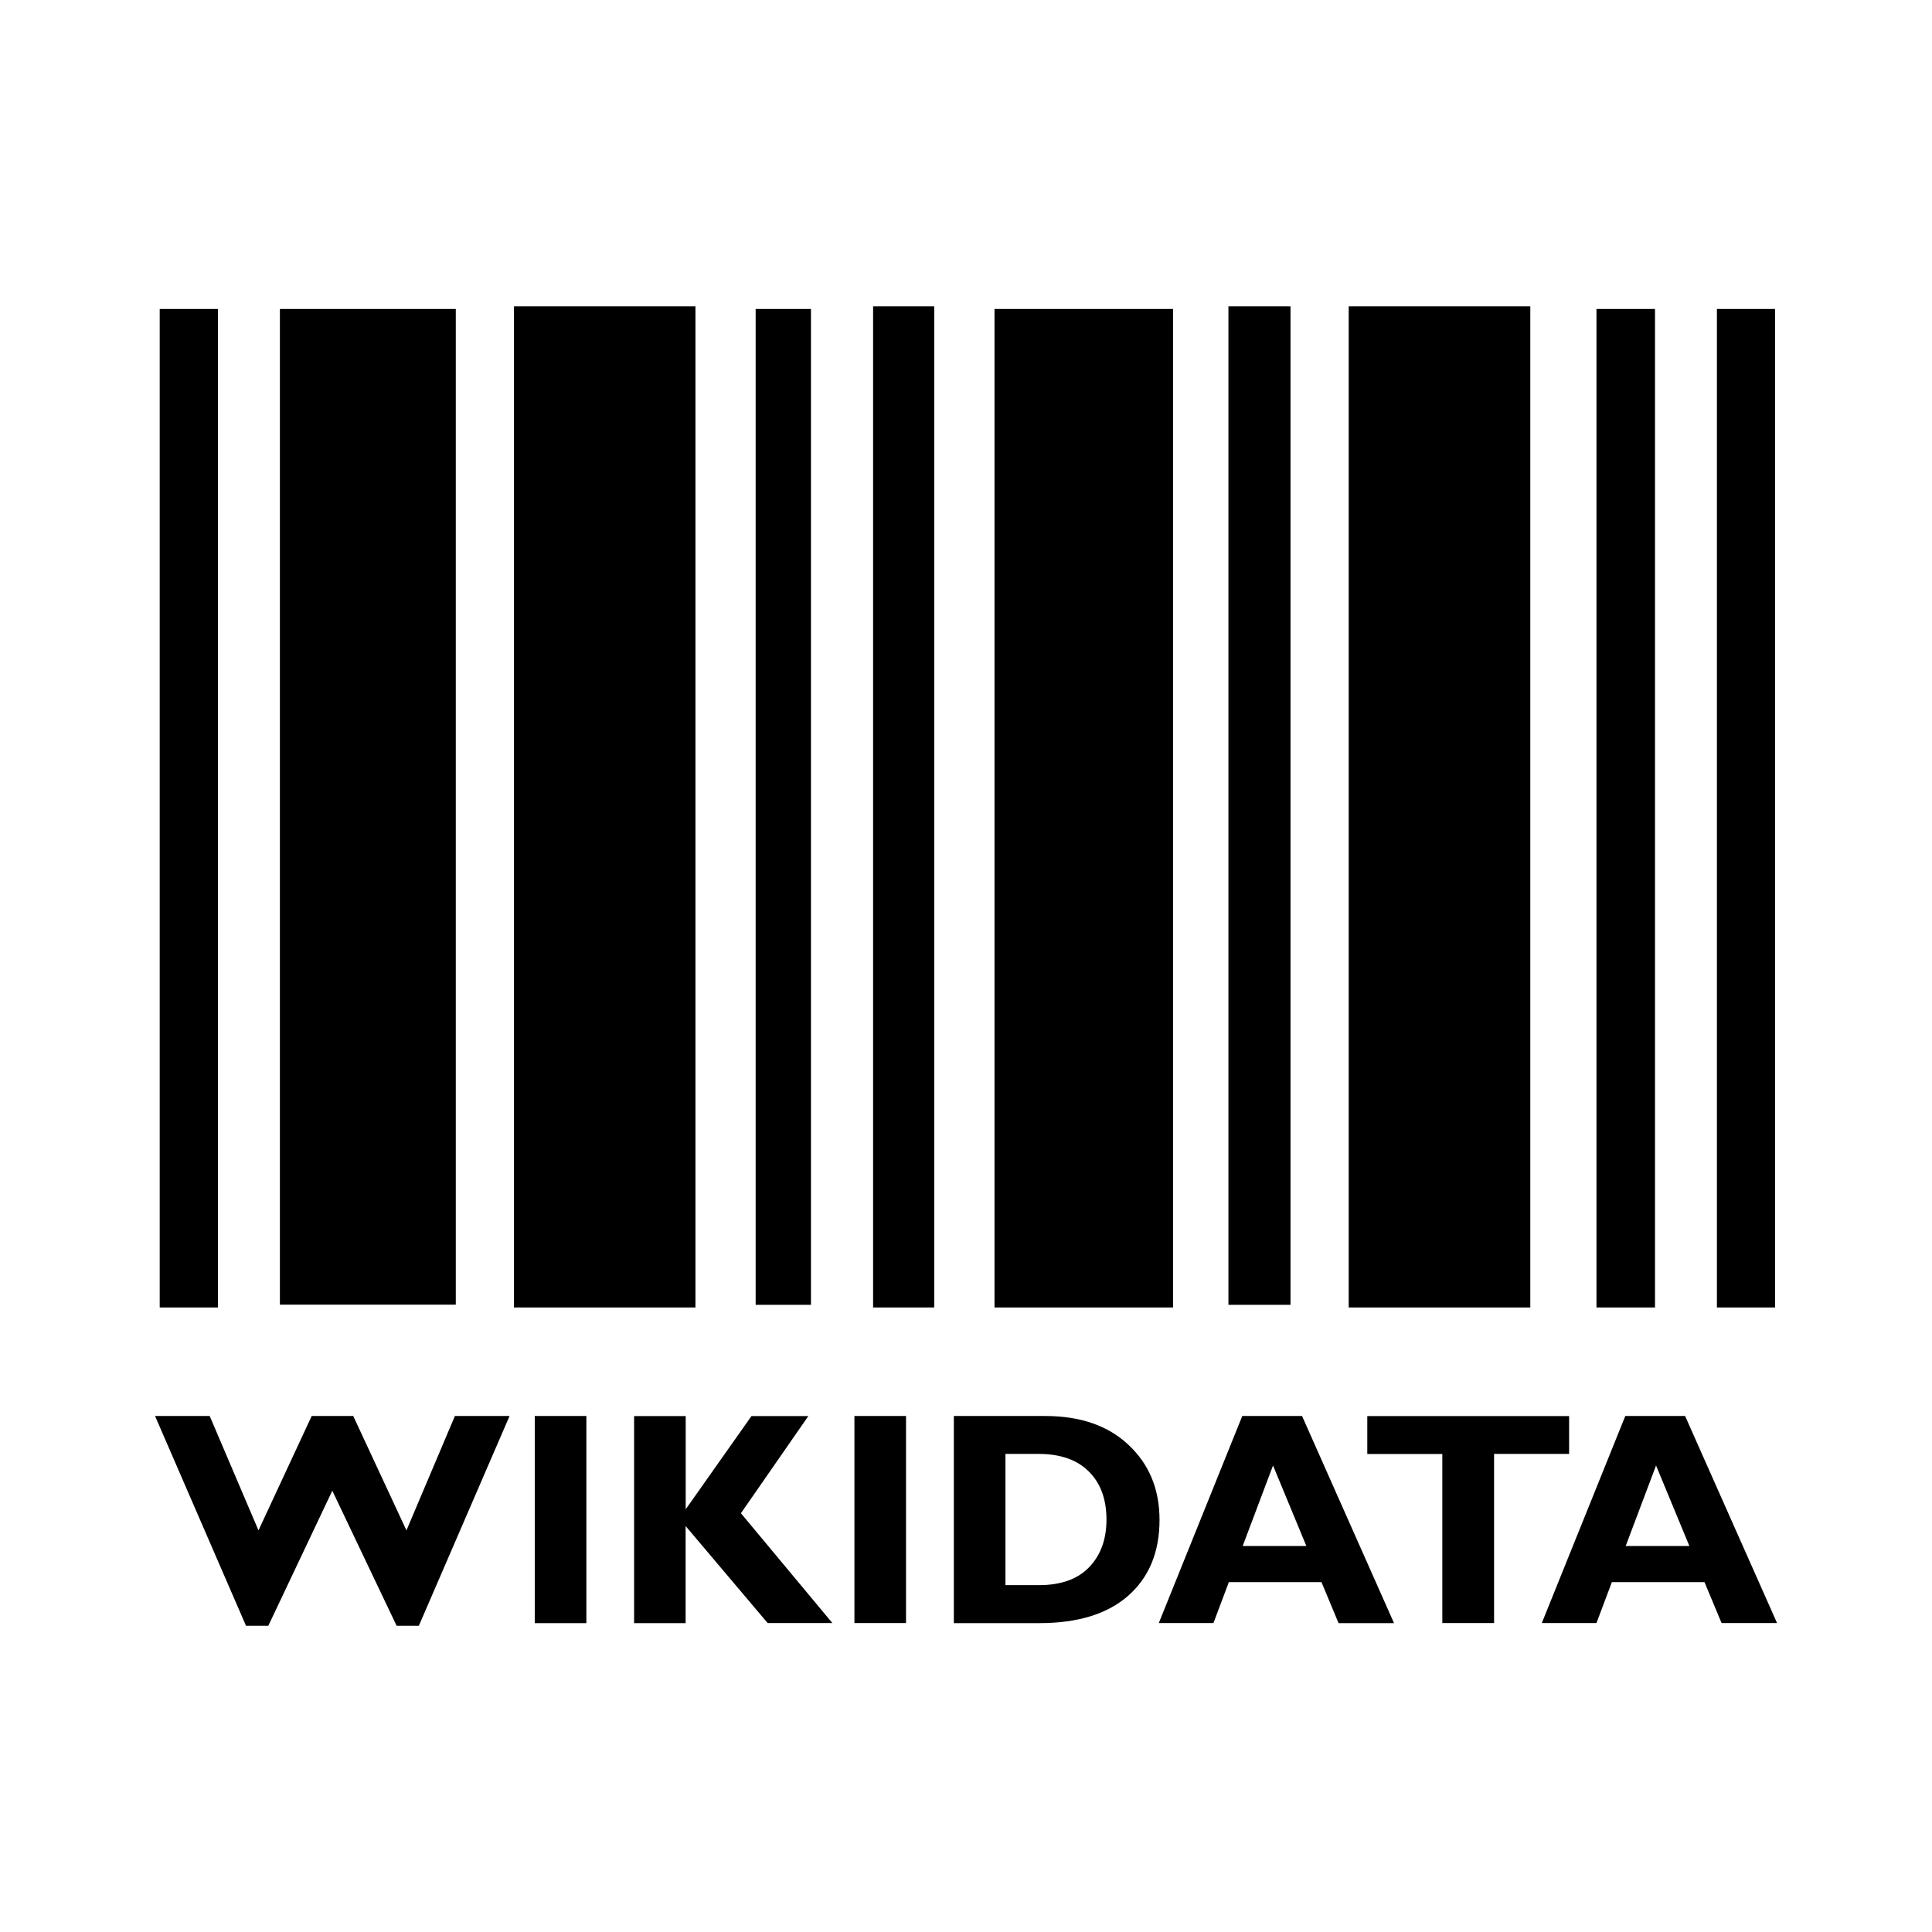
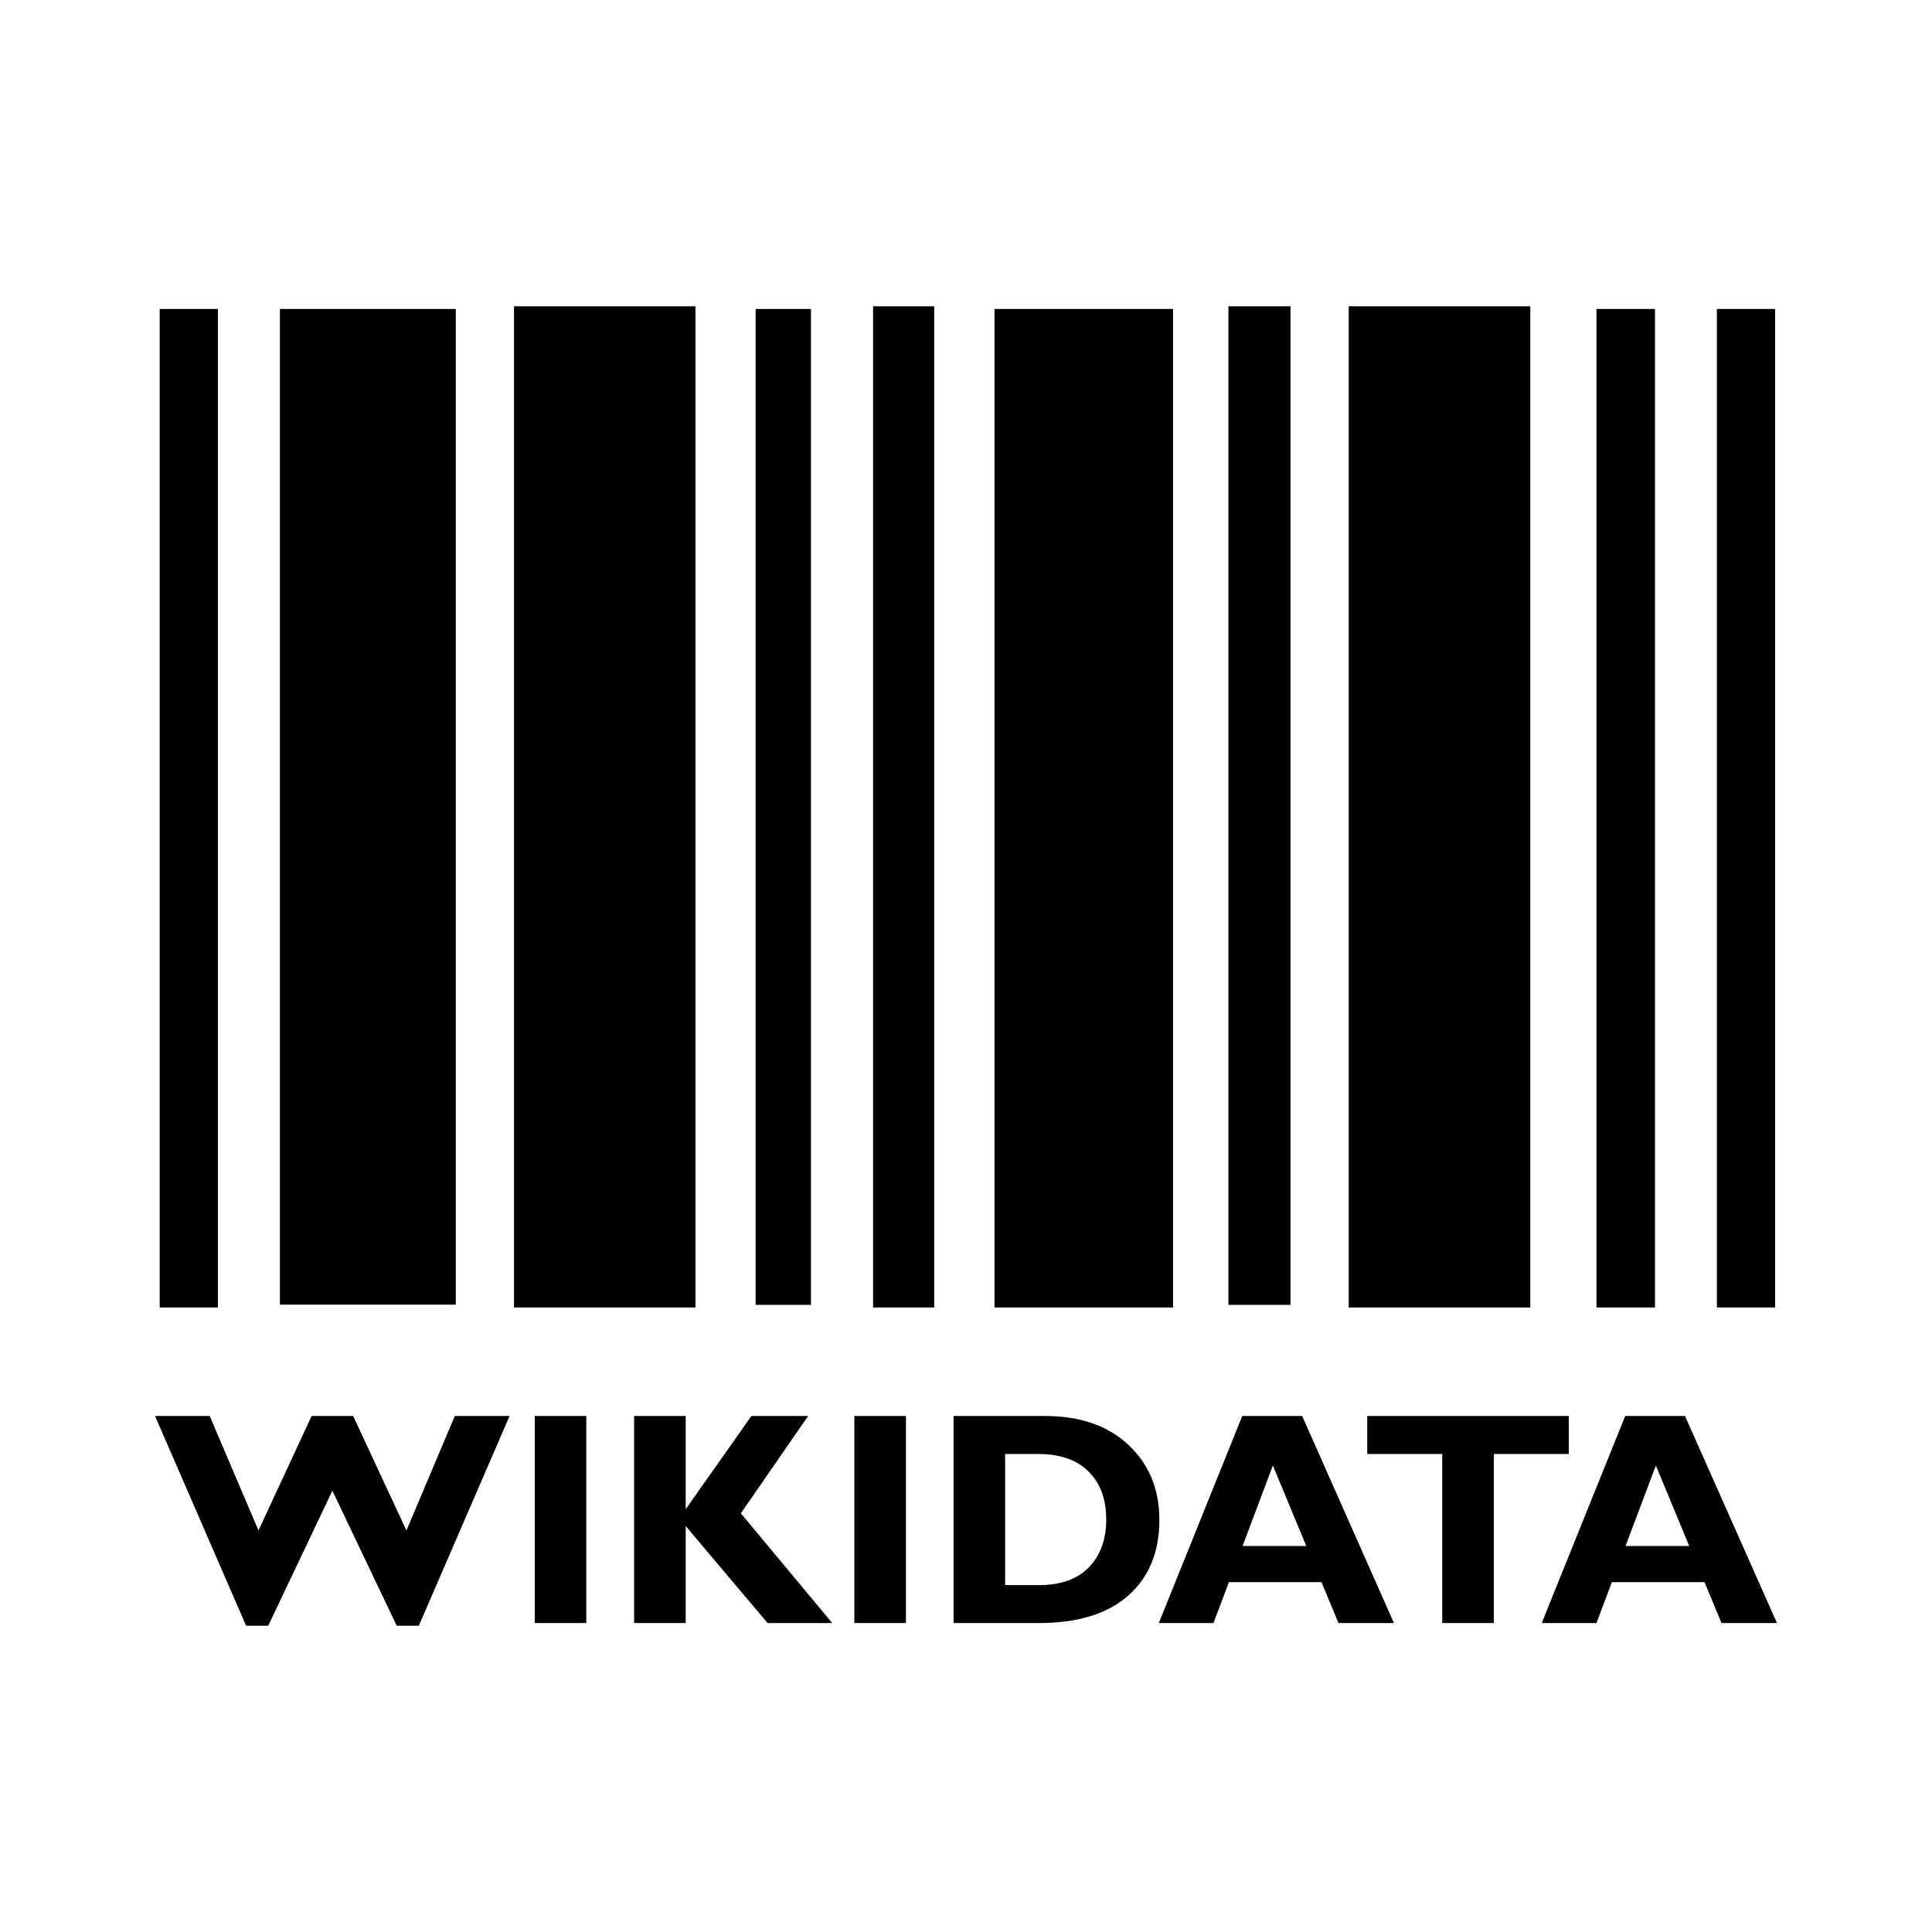
<svg xmlns="http://www.w3.org/2000/svg" version="1.1" width="24" height="24" viewBox="0 0 24 24">
-   <path d="m 20.933,17.59 1.142,2.572 h -0.689 l -0.212,-0.508 h -1.151 l -0.191,0.508 h -0.679 l 1.037,-2.572 h 0.744 m 0.052,1.615 -0.414,-1 -0.377,1 h 0.792 m -1.495,-1.615 v 0.471 h -0.932 v 2.101 H 17.917 V 18.062 H 16.985 v -0.471 h 2.504 m -3.314,0 1.142,2.572 H 16.628 L 16.416,19.654 H 15.265 l -0.191,0.508 h -0.679 l 1.037,-2.572 h 0.744 m 0.052,1.615 -0.414,-1 -0.377,1 h 0.792 m -4.38,-1.615 h 1.134 c 0.438,4e-6 0.784,0.12 1.038,0.361 0.255,0.239 0.383,0.549 0.383,0.93 -3e-6,0.399 -0.13,0.713 -0.388,0.941 -0.258,0.227 -0.626,0.341 -1.105,0.341 h -1.062 v -2.572 m 0.641,0.471 v 1.629 h 0.418 c 0.271,0 0.479,-0.074 0.622,-0.223 0.144,-0.15 0.215,-0.347 0.215,-0.591 -2e-6,-0.253 -0.073,-0.452 -0.219,-0.597 -0.145,-0.146 -0.354,-0.219 -0.626,-0.219 h -0.411 m -1.234,-0.471 v 2.572 h -0.641 v -2.572 h 0.641 m -1.213,0 -0.838,1.208 1.136,1.364 H 9.536 L 8.517,18.957 v 1.206 H 7.877 v -2.572 h 0.641 v 1.158 l 0.817,-1.158 h 0.705 m -2.756,0 v 2.572 H 6.643 V 17.59 H 7.284 M 4.128,18.518 3.333,20.196 H 3.056 L 1.926,17.59 h 0.679 l 0.606,1.421 0.661,-1.421 h 0.516 l 0.661,1.421 0.602,-1.421 H 6.33 L 5.203,20.196 H 4.927 L 4.128,18.518" />
-   <path d="M 6.385 3.805 L 6.385 16.242 L 8.639 16.242 L 8.639 3.805 L 6.385 3.805 z M 10.846 3.805 L 10.846 16.242 L 11.605 16.242 L 11.605 3.805 L 10.846 3.805 z M 15.26 3.805 L 15.26 16.209 L 16.031 16.209 L 16.031 3.805 L 15.26 3.805 z M 16.754 3.805 L 16.754 16.242 L 19.01 16.242 L 19.01 3.805 L 16.754 3.805 z M 1.984 3.838 L 1.984 16.242 L 2.707 16.242 L 2.707 3.838 L 1.984 3.838 z M 3.477 3.838 L 3.477 16.207 L 5.662 16.207 L 5.662 3.838 L 3.477 3.838 z M 9.387 3.838 L 9.387 16.209 L 10.074 16.209 L 10.074 3.838 L 9.387 3.838 z M 12.354 3.838 L 12.354 16.242 L 14.572 16.242 L 14.572 3.838 L 12.354 3.838 z M 19.832 3.838 L 19.832 16.242 L 20.559 16.242 L 20.559 3.838 L 19.832 3.838 z M 21.328 3.838 L 21.328 16.242 L 22.051 16.242 L 22.051 3.838 L 21.328 3.838 z " />
+   <path d="M 6.385 3.805 L 6.385 16.242 L 8.639 16.242 L 8.639 3.805 L 6.385 3.805 z M 10.846 3.805 L 10.846 16.242 L 11.605 16.242 L 11.605 3.805 L 10.846 3.805 z M 15.26 3.805 L 15.26 16.209 L 16.031 16.209 L 16.031 3.805 L 15.26 3.805 z M 16.754 3.805 L 16.754 16.242 L 19.01 16.242 L 19.01 3.805 L 16.754 3.805 z M 1.984 3.838 L 1.984 16.242 L 2.707 16.242 L 2.707 3.838 L 1.984 3.838 z M 3.477 3.838 L 3.477 16.207 L 5.662 16.207 L 5.662 3.838 L 3.477 3.838 z M 9.387 3.838 L 9.387 16.209 L 10.074 16.209 L 10.074 3.838 L 9.387 3.838 z M 12.354 3.838 L 12.354 16.242 L 14.572 16.242 L 14.572 3.838 L 12.354 3.838 z M 19.832 3.838 L 19.832 16.242 L 20.559 16.242 L 20.559 3.838 L 19.832 3.838 z M 21.328 3.838 L 21.328 16.242 L 22.051 16.242 L 22.051 3.838 L 21.328 3.838 z M 1.926 17.59 L 3.057 20.195 L 3.332 20.195 L 4.129 18.518 L 4.928 20.195 L 5.203 20.195 L 6.33 17.59 L 5.65 17.59 L 5.049 19.012 L 4.387 17.59 L 3.871 17.59 L 3.211 19.012 L 2.605 17.59 L 1.926 17.59 z M 6.643 17.59 L 6.643 20.162 L 7.283 20.162 L 7.283 17.59 L 6.643 17.59 z M 7.877 17.59 L 7.877 20.162 L 8.518 20.162 L 8.518 18.957 L 9.535 20.162 L 10.338 20.162 L 9.203 18.799 L 10.039 17.59 L 9.334 17.59 L 8.518 18.748 L 8.518 17.59 L 7.877 17.59 z M 10.613 17.59 L 10.613 20.162 L 11.254 20.162 L 11.254 17.59 L 10.613 17.59 z M 11.846 17.59 L 11.846 20.162 L 12.908 20.162 C 13.387 20.162 13.756 20.049 14.014 19.822 C 14.273 19.594 14.402 19.28 14.402 18.881 C 14.402 18.5 14.275 18.191 14.02 17.951 C 13.765 17.711 13.419 17.59 12.98 17.59 L 11.846 17.59 z M 15.432 17.59 L 14.395 20.162 L 15.074 20.162 L 15.266 19.654 L 16.416 19.654 L 16.627 20.162 L 17.316 20.162 L 16.176 17.59 L 15.432 17.59 z M 16.984 17.59 L 16.984 18.062 L 17.916 18.062 L 17.916 20.162 L 18.557 20.162 L 18.557 18.062 L 19.488 18.062 L 19.488 17.59 L 16.984 17.59 z M 20.189 17.59 L 19.152 20.162 L 19.832 20.162 L 20.023 19.654 L 21.174 19.654 L 21.385 20.162 L 22.074 20.162 L 20.932 17.59 L 20.189 17.59 z M 12.486 18.062 L 12.898 18.062 C 13.171 18.063 13.379 18.135 13.523 18.281 C 13.67 18.426 13.742 18.624 13.742 18.877 C 13.742 19.121 13.671 19.319 13.527 19.469 C 13.384 19.617 13.176 19.691 12.904 19.691 L 12.486 19.691 L 12.486 18.062 z M 15.812 18.205 L 16.227 19.205 L 15.436 19.205 L 15.812 18.205 z M 20.57 18.205 L 20.984 19.205 L 20.193 19.205 L 20.57 18.205 z" />
</svg>
